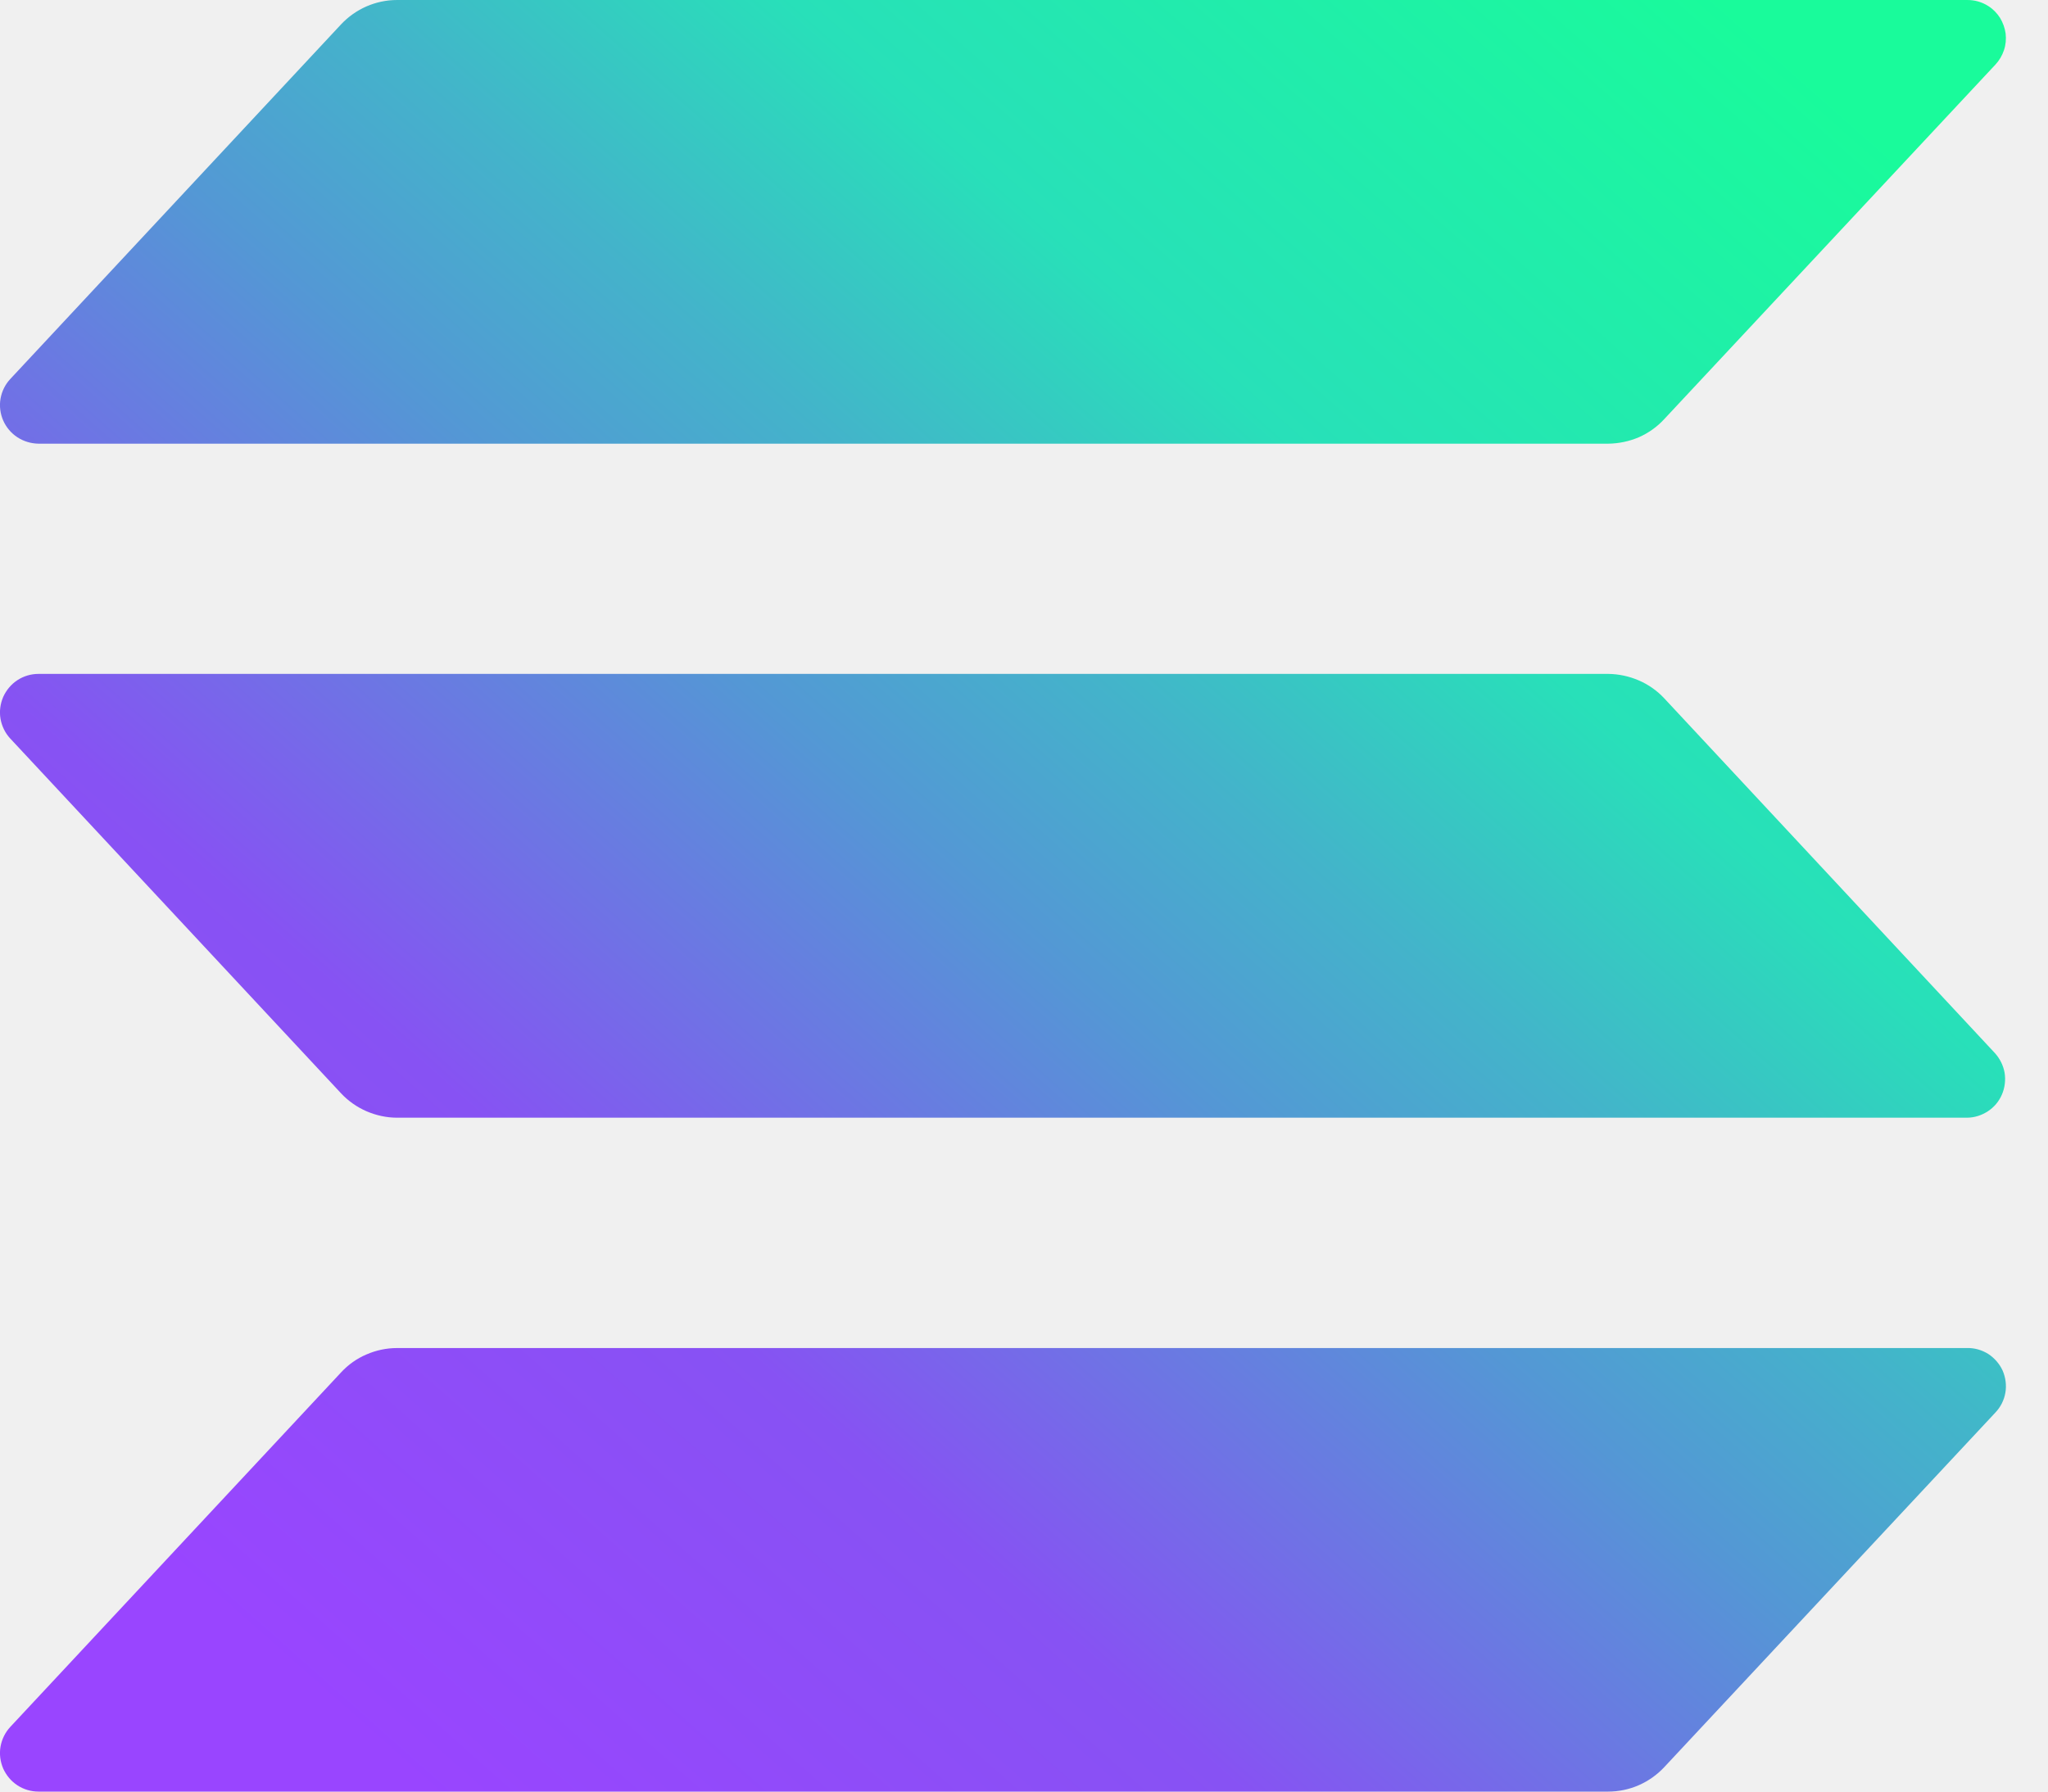
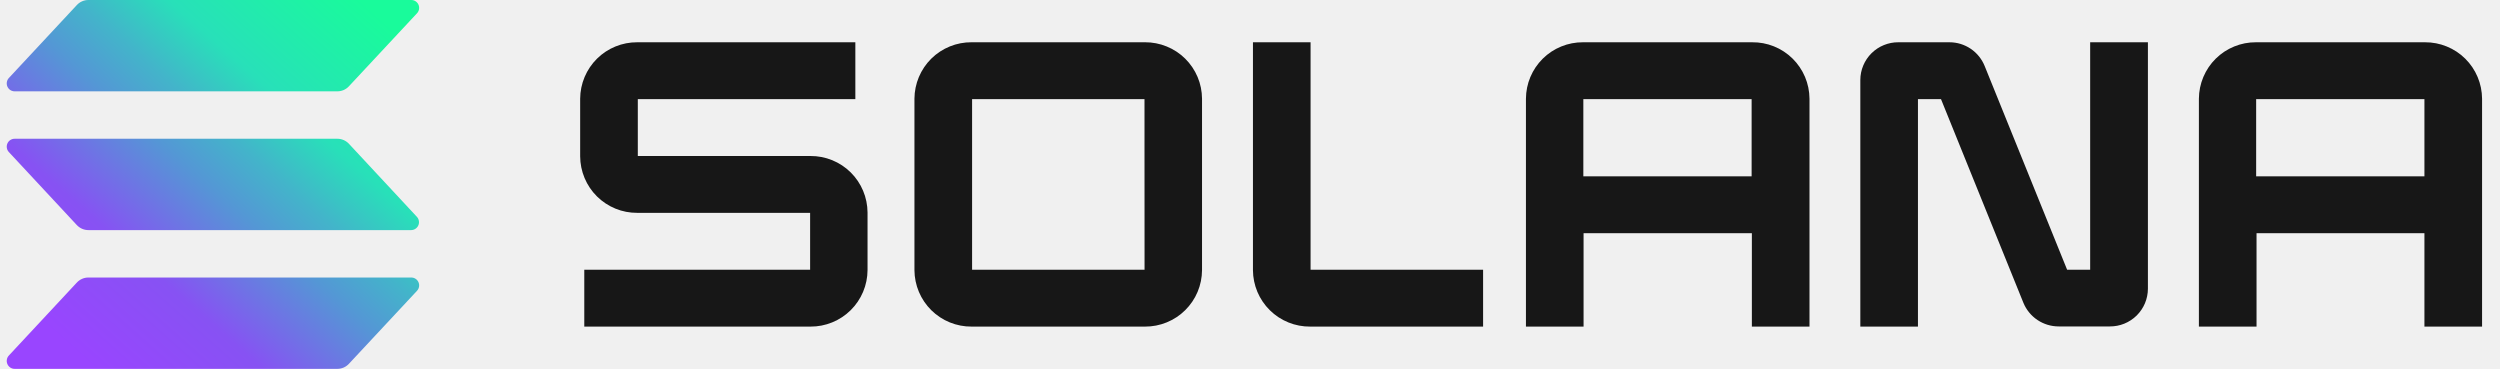
- <svg xmlns="http://www.w3.org/2000/svg" width="16" height="14" viewBox="0 0 16 14" fill="none">
-   <path d="M15.589 11.038L13.002 13.809C12.946 13.869 12.878 13.917 12.803 13.95C12.728 13.983 12.646 14 12.564 14H0.301C0.242 14 0.185 13.983 0.136 13.951C0.087 13.919 0.049 13.873 0.025 13.82C0.002 13.766 -0.006 13.707 0.004 13.649C0.014 13.592 0.04 13.538 0.08 13.495L2.664 10.725C2.72 10.664 2.788 10.616 2.863 10.584C2.939 10.551 3.02 10.534 3.102 10.534H15.366C15.425 10.532 15.483 10.549 15.533 10.58C15.582 10.612 15.622 10.658 15.646 10.711C15.669 10.765 15.677 10.825 15.667 10.883C15.657 10.941 15.63 10.995 15.589 11.038ZM13.002 5.457C12.946 5.397 12.878 5.349 12.803 5.317C12.727 5.284 12.646 5.267 12.564 5.266H0.301C0.242 5.266 0.185 5.283 0.136 5.315C0.087 5.347 0.049 5.393 0.025 5.446C0.002 5.5 -0.006 5.559 0.004 5.617C0.014 5.674 0.04 5.728 0.08 5.771L2.664 8.543C2.72 8.603 2.788 8.651 2.864 8.684C2.939 8.716 3.02 8.734 3.102 8.734H15.366C15.424 8.734 15.481 8.716 15.53 8.684C15.579 8.652 15.617 8.607 15.64 8.553C15.663 8.5 15.67 8.44 15.661 8.383C15.651 8.326 15.624 8.272 15.585 8.229L13.002 5.457ZM0.301 3.467H12.564C12.646 3.466 12.728 3.449 12.803 3.417C12.878 3.384 12.946 3.336 13.002 3.275L15.589 0.505C15.619 0.473 15.642 0.434 15.656 0.392C15.67 0.351 15.674 0.306 15.669 0.262C15.663 0.219 15.648 0.177 15.625 0.139C15.601 0.102 15.57 0.07 15.533 0.047C15.483 0.015 15.425 -0.001 15.366 6.40657e-05H3.102C3.02 0 2.939 0.017 2.863 0.05C2.788 0.083 2.72 0.131 2.664 0.191L0.08 2.962C0.04 3.005 0.014 3.058 0.004 3.116C-0.006 3.173 0.002 3.233 0.025 3.286C0.049 3.34 0.087 3.385 0.136 3.417C0.185 3.449 0.242 3.466 0.301 3.467Z" fill="url(#paint0_linear_153_3403)" />
+ <svg xmlns="http://www.w3.org/2000/svg" width="122" height="18" viewBox="0 0 122 18" fill="none">
+   <g clip-path="url(#clip0_4299_2165)">
+     <path d="M20.349 14.192L17.027 17.754C16.955 17.832 16.868 17.893 16.771 17.936C16.674 17.978 16.57 18 16.464 18H0.714C0.639 18 0.566 17.978 0.503 17.937C0.44 17.896 0.391 17.837 0.361 17.768C0.331 17.699 0.321 17.623 0.334 17.549C0.346 17.475 0.38 17.406 0.431 17.351L3.75 13.789C3.822 13.711 3.909 13.65 4.006 13.607C4.102 13.565 4.207 13.543 4.312 13.543H20.062C20.138 13.541 20.213 13.562 20.277 13.603C20.341 13.644 20.391 13.703 20.422 13.772C20.453 13.841 20.462 13.918 20.449 13.993C20.436 14.068 20.401 14.137 20.349 14.192ZM17.027 7.016C16.955 6.939 16.868 6.878 16.771 6.835C16.674 6.793 16.57 6.771 16.464 6.771H0.714C0.639 6.771 0.566 6.793 0.503 6.834C0.44 6.875 0.391 6.934 0.361 7.002C0.331 7.071 0.321 7.147 0.334 7.221C0.346 7.295 0.38 7.364 0.431 7.419L3.75 10.984C3.822 11.061 3.909 11.122 4.006 11.165C4.103 11.207 4.207 11.229 4.312 11.229H20.062C20.137 11.229 20.211 11.207 20.273 11.165C20.336 11.124 20.385 11.066 20.415 10.997C20.445 10.928 20.454 10.852 20.441 10.778C20.428 10.704 20.395 10.636 20.344 10.581L17.027 7.016ZM0.714 4.457H16.464C16.57 4.457 16.674 4.435 16.771 4.393C16.868 4.35 16.955 4.289 17.027 4.211L20.349 0.649C20.401 0.594 20.436 0.524 20.449 0.45C20.462 0.375 20.453 0.298 20.422 0.229C20.391 0.159 20.341 0.101 20.277 0.06C20.213 0.019 20.138 -0.002 20.062 -9.57728e-06H4.312C4.207 0 4.102 0.022 4.006 0.064C3.909 0.106 3.822 0.168 3.75 0.246L0.431 3.808C0.38 3.863 0.346 3.932 0.334 4.006C0.321 4.08 0.331 4.156 0.361 4.225C0.391 4.294 0.44 4.353 0.503 4.394C0.566 4.435 0.639 4.457 0.714 4.457Z" fill="url(#paint0_linear_4299_2165)" />
+     <path d="M39.551 7.613H31.125V4.838H41.741V2.063H31.097C30.733 2.061 30.373 2.13 30.036 2.268C29.699 2.405 29.393 2.607 29.134 2.863C28.876 3.119 28.67 3.423 28.529 3.758C28.388 4.093 28.314 4.453 28.312 4.817V7.629C28.314 7.993 28.387 8.354 28.528 8.689C28.669 9.025 28.874 9.33 29.133 9.586C29.392 9.842 29.698 10.044 30.035 10.182C30.372 10.32 30.733 10.389 31.097 10.387H39.534V13.162H28.513V15.938H39.551C39.915 15.94 40.275 15.87 40.612 15.732C40.949 15.595 41.255 15.393 41.514 15.137C41.772 14.881 41.978 14.577 42.119 14.242C42.26 13.907 42.334 13.547 42.336 13.183V10.371C42.334 10.007 42.261 9.647 42.12 9.311C41.979 8.975 41.774 8.671 41.515 8.414C41.257 8.158 40.95 7.956 40.613 7.818C40.276 7.68 39.915 7.611 39.551 7.613Z" fill="#171717" />
+     <path d="M55.875 2.062H47.417C47.053 2.06 46.691 2.128 46.354 2.265C46.016 2.402 45.709 2.604 45.449 2.86C45.19 3.116 44.984 3.421 44.842 3.756C44.701 4.092 44.627 4.453 44.625 4.817V13.183C44.627 13.547 44.701 13.908 44.842 14.243C44.984 14.579 45.19 14.884 45.449 15.14C45.709 15.396 46.016 15.598 46.354 15.735C46.691 15.871 47.053 15.941 47.417 15.938H55.875C56.239 15.94 56.599 15.87 56.936 15.732C57.273 15.595 57.579 15.393 57.838 15.137C58.096 14.881 58.302 14.577 58.443 14.242C58.584 13.906 58.657 13.547 58.659 13.183V4.817C58.657 4.453 58.584 4.093 58.443 3.758C58.302 3.423 58.096 3.119 57.838 2.863C57.579 2.607 57.273 2.405 56.936 2.268C56.599 2.13 56.239 2.061 55.875 2.062ZM55.854 13.162H47.438V4.838H55.851L55.854 13.162Z" fill="#171717" />
+     <path d="M85.5 2.063H77.25C76.886 2.061 76.526 2.13 76.189 2.268C75.852 2.405 75.546 2.607 75.287 2.863C75.029 3.119 74.823 3.423 74.682 3.758C74.541 4.093 74.468 4.453 74.466 4.817V15.938H77.278V11.379H85.491V15.938H88.303V4.817C88.301 4.452 88.227 4.09 88.085 3.754C87.943 3.417 87.735 3.112 87.475 2.856C87.214 2.6 86.906 2.398 86.567 2.262C86.228 2.126 85.865 2.058 85.5 2.063ZM85.479 8.604H77.267V4.838H85.479V8.604Z" fill="#171717" />
+     <path d="M118.341 2.063H110.091C109.727 2.061 109.366 2.13 109.03 2.268C108.693 2.405 108.387 2.607 108.128 2.863C107.869 3.119 107.664 3.423 107.523 3.758C107.382 4.093 107.308 4.453 107.306 4.817V15.938H110.119V11.379H118.312V15.938H121.125V4.817C121.123 4.453 121.049 4.093 120.908 3.758C120.767 3.423 120.562 3.119 120.303 2.863C120.045 2.607 119.738 2.405 119.401 2.268C119.065 2.13 118.704 2.061 118.341 2.063ZM118.312 8.604H110.1V4.838H118.312V8.604Z" fill="#171717" />
+     <path d="M102 13.162H100.875L96.853 3.225C96.715 2.882 96.478 2.588 96.172 2.381C95.866 2.174 95.505 2.063 95.136 2.063H92.64C92.397 2.061 92.157 2.108 91.933 2.2C91.708 2.291 91.504 2.426 91.331 2.597C91.159 2.767 91.022 2.97 90.928 3.194C90.834 3.418 90.785 3.657 90.784 3.9V15.938H93.596V4.838H94.721L98.741 14.775C98.881 15.117 99.12 15.41 99.428 15.616C99.735 15.821 100.097 15.931 100.466 15.93H102.962C103.205 15.931 103.445 15.885 103.669 15.793C103.894 15.701 104.098 15.566 104.271 15.396C104.443 15.225 104.58 15.022 104.674 14.799C104.768 14.575 104.817 14.335 104.818 14.092V2.063H102V13.162Z" fill="#171717" />
+     <path d="M63.956 2.062H61.144V13.183C61.146 13.548 61.22 13.908 61.361 14.244C61.503 14.58 61.709 14.884 61.969 15.14C62.228 15.396 62.536 15.598 62.874 15.735C63.212 15.872 63.573 15.941 63.938 15.938H72.375V13.162H63.956V2.062Z" fill="#171717" />
+   </g>
  <defs>
-     <linearGradient id="paint0_linear_153_3403" x1="1.323" y1="14.334" x2="14.166" y2="-0.161" gradientUnits="userSpaceOnUse">
+     <linearGradient id="paint0_linear_4299_2165" x1="2.027" y1="18.429" x2="18.542" y2="-0.189" gradientUnits="userSpaceOnUse">
      <stop offset="0.08" stop-color="#9945FF" />
      <stop offset="0.3" stop-color="#8752F3" />
      <stop offset="0.5" stop-color="#5497D5" />
      <stop offset="0.6" stop-color="#43B4CA" />
      <stop offset="0.72" stop-color="#28E0B9" />
      <stop offset="0.97" stop-color="#19FB9B" />
    </linearGradient>
+     <clipPath id="clip0_4299_2165">
+       <rect width="121.125" height="18" fill="white" />
+     </clipPath>
  </defs>
</svg>
